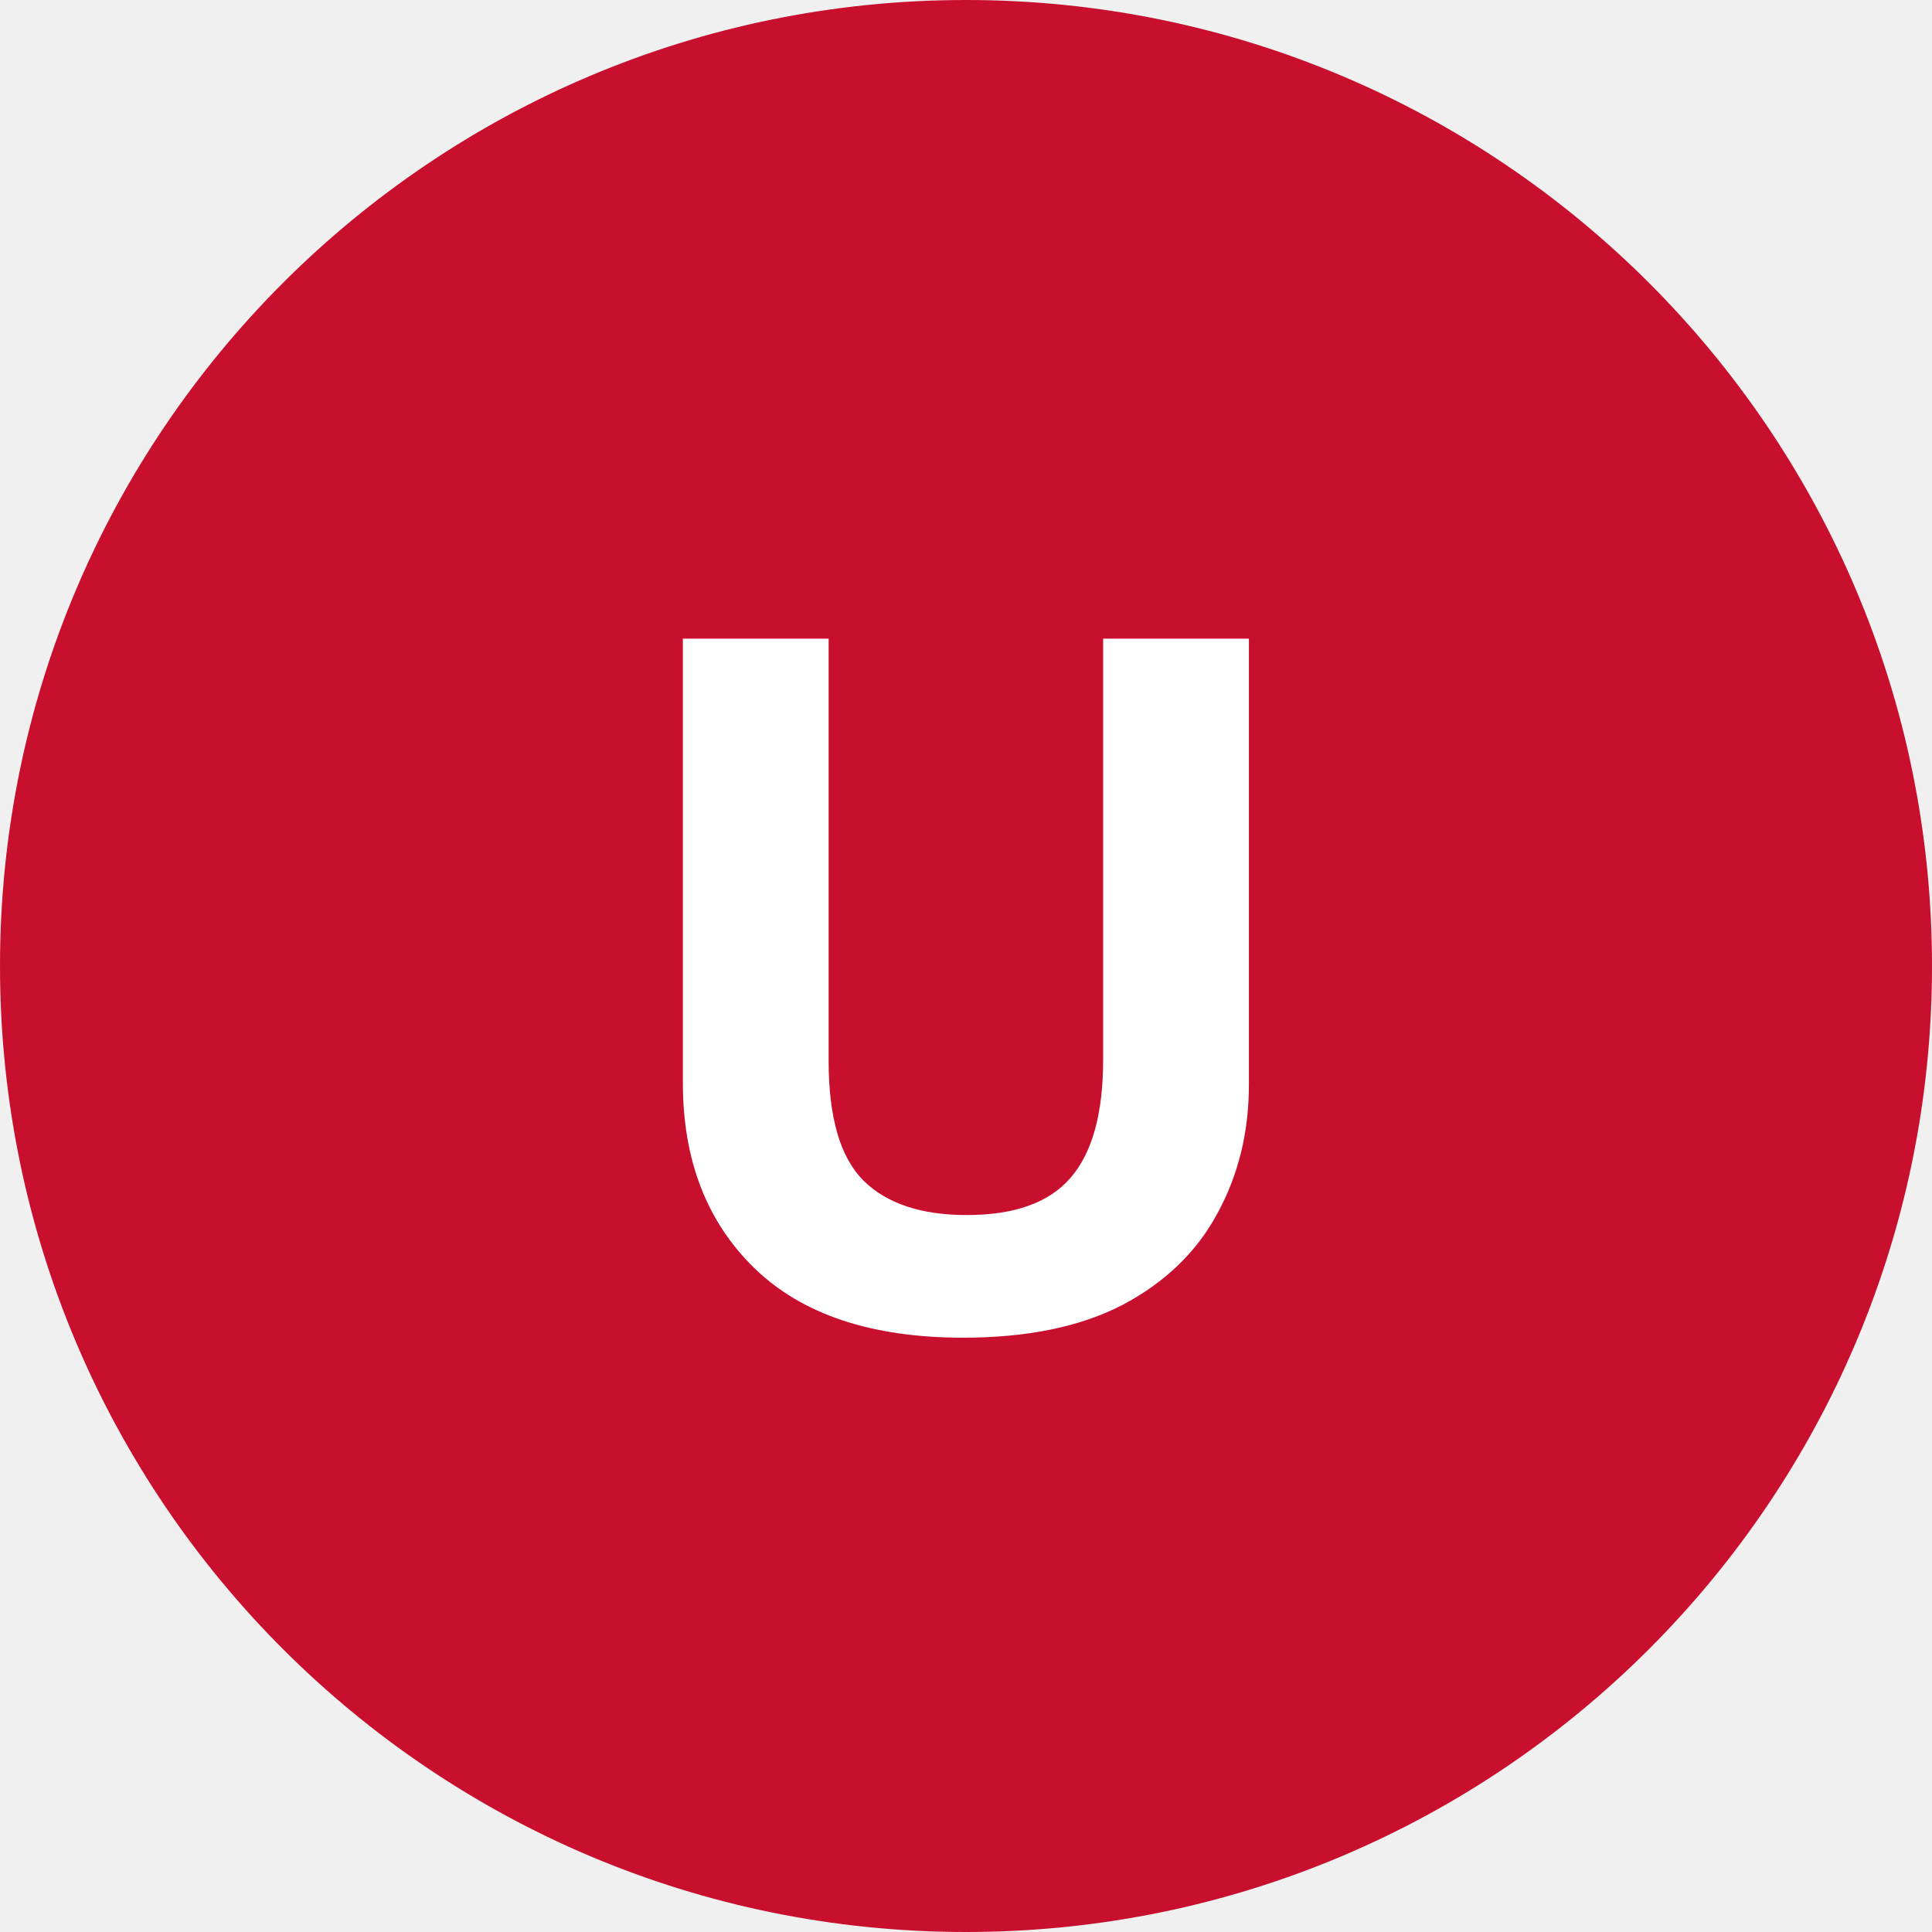
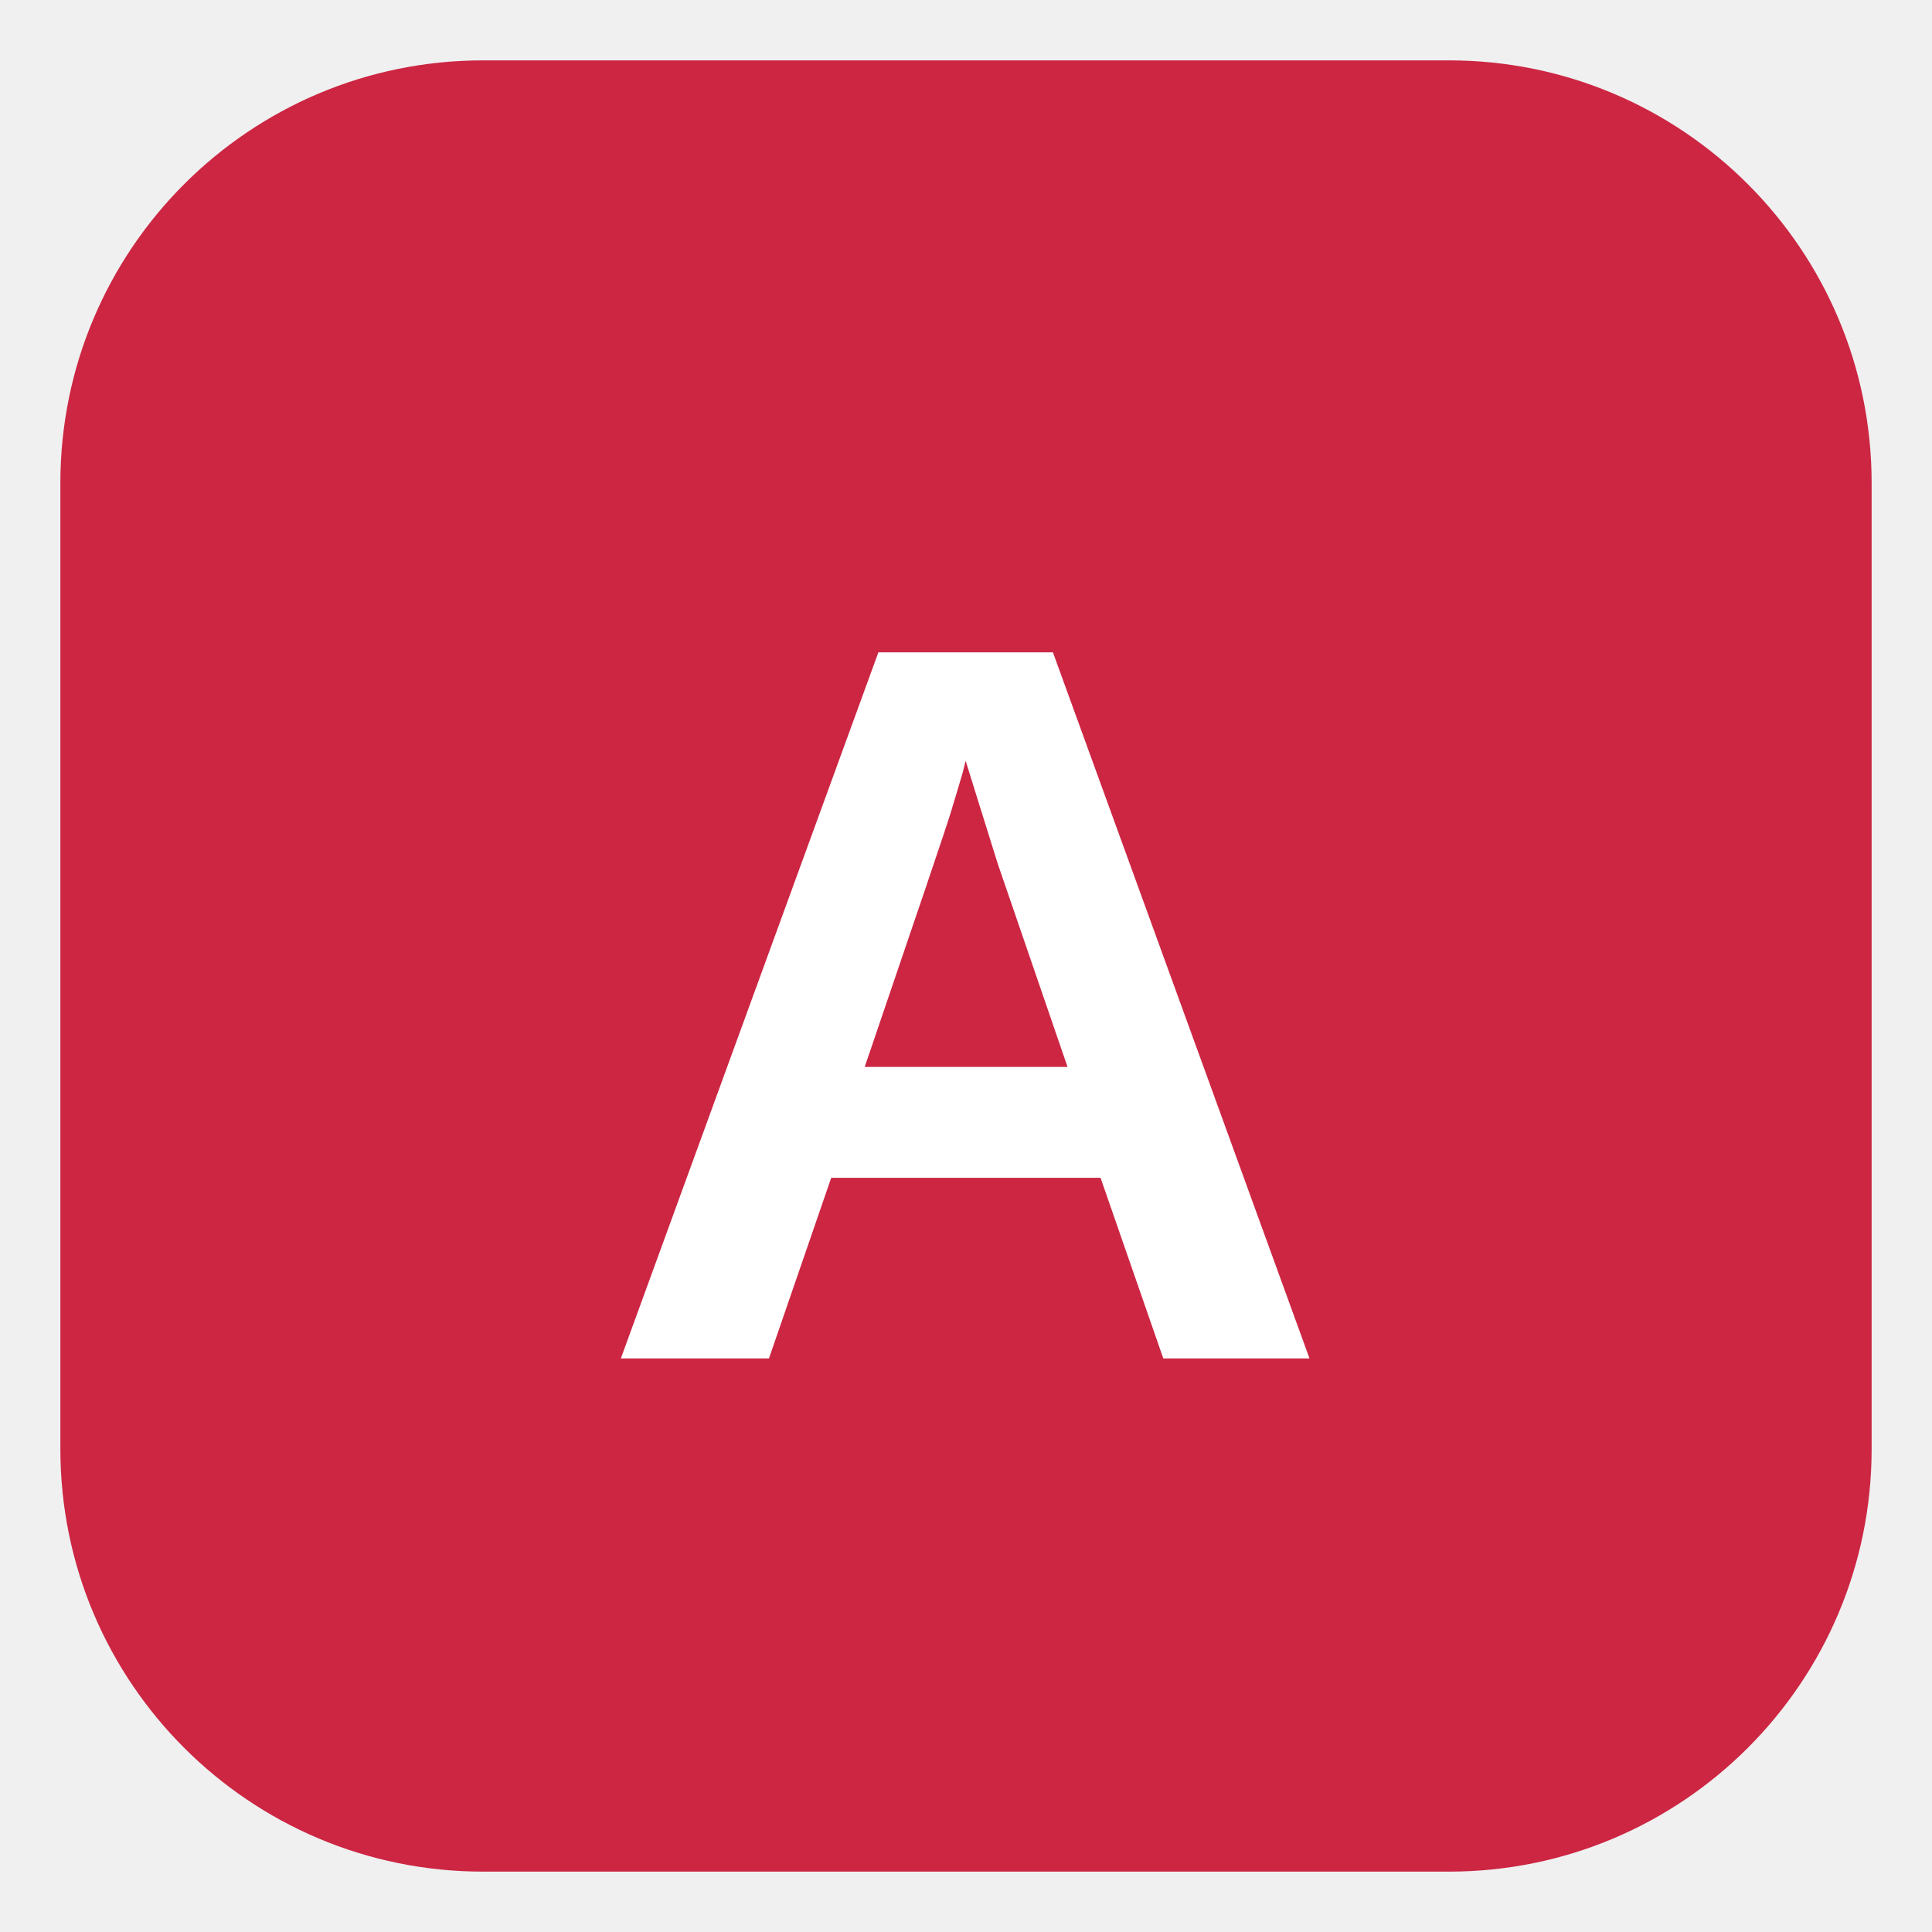
<svg xmlns="http://www.w3.org/2000/svg" viewBox="0 0 64 64">
-   <circle cx="32" cy="32" r="32" fill="#C8102E" />
-   <text x="32" y="44" text-anchor="middle" font-family="Arial Black,sans-serif" font-size="32" font-weight="900" fill="#fff">U</text>
+   <rect x="2" y="2" width="60" height="60" rx="14" fill="#cc2643" />
+   <text x="32" y="45" text-anchor="middle" font-family="Arial,sans-serif" font-size="34" font-weight="900" fill="#fff">A</text>
</svg>
